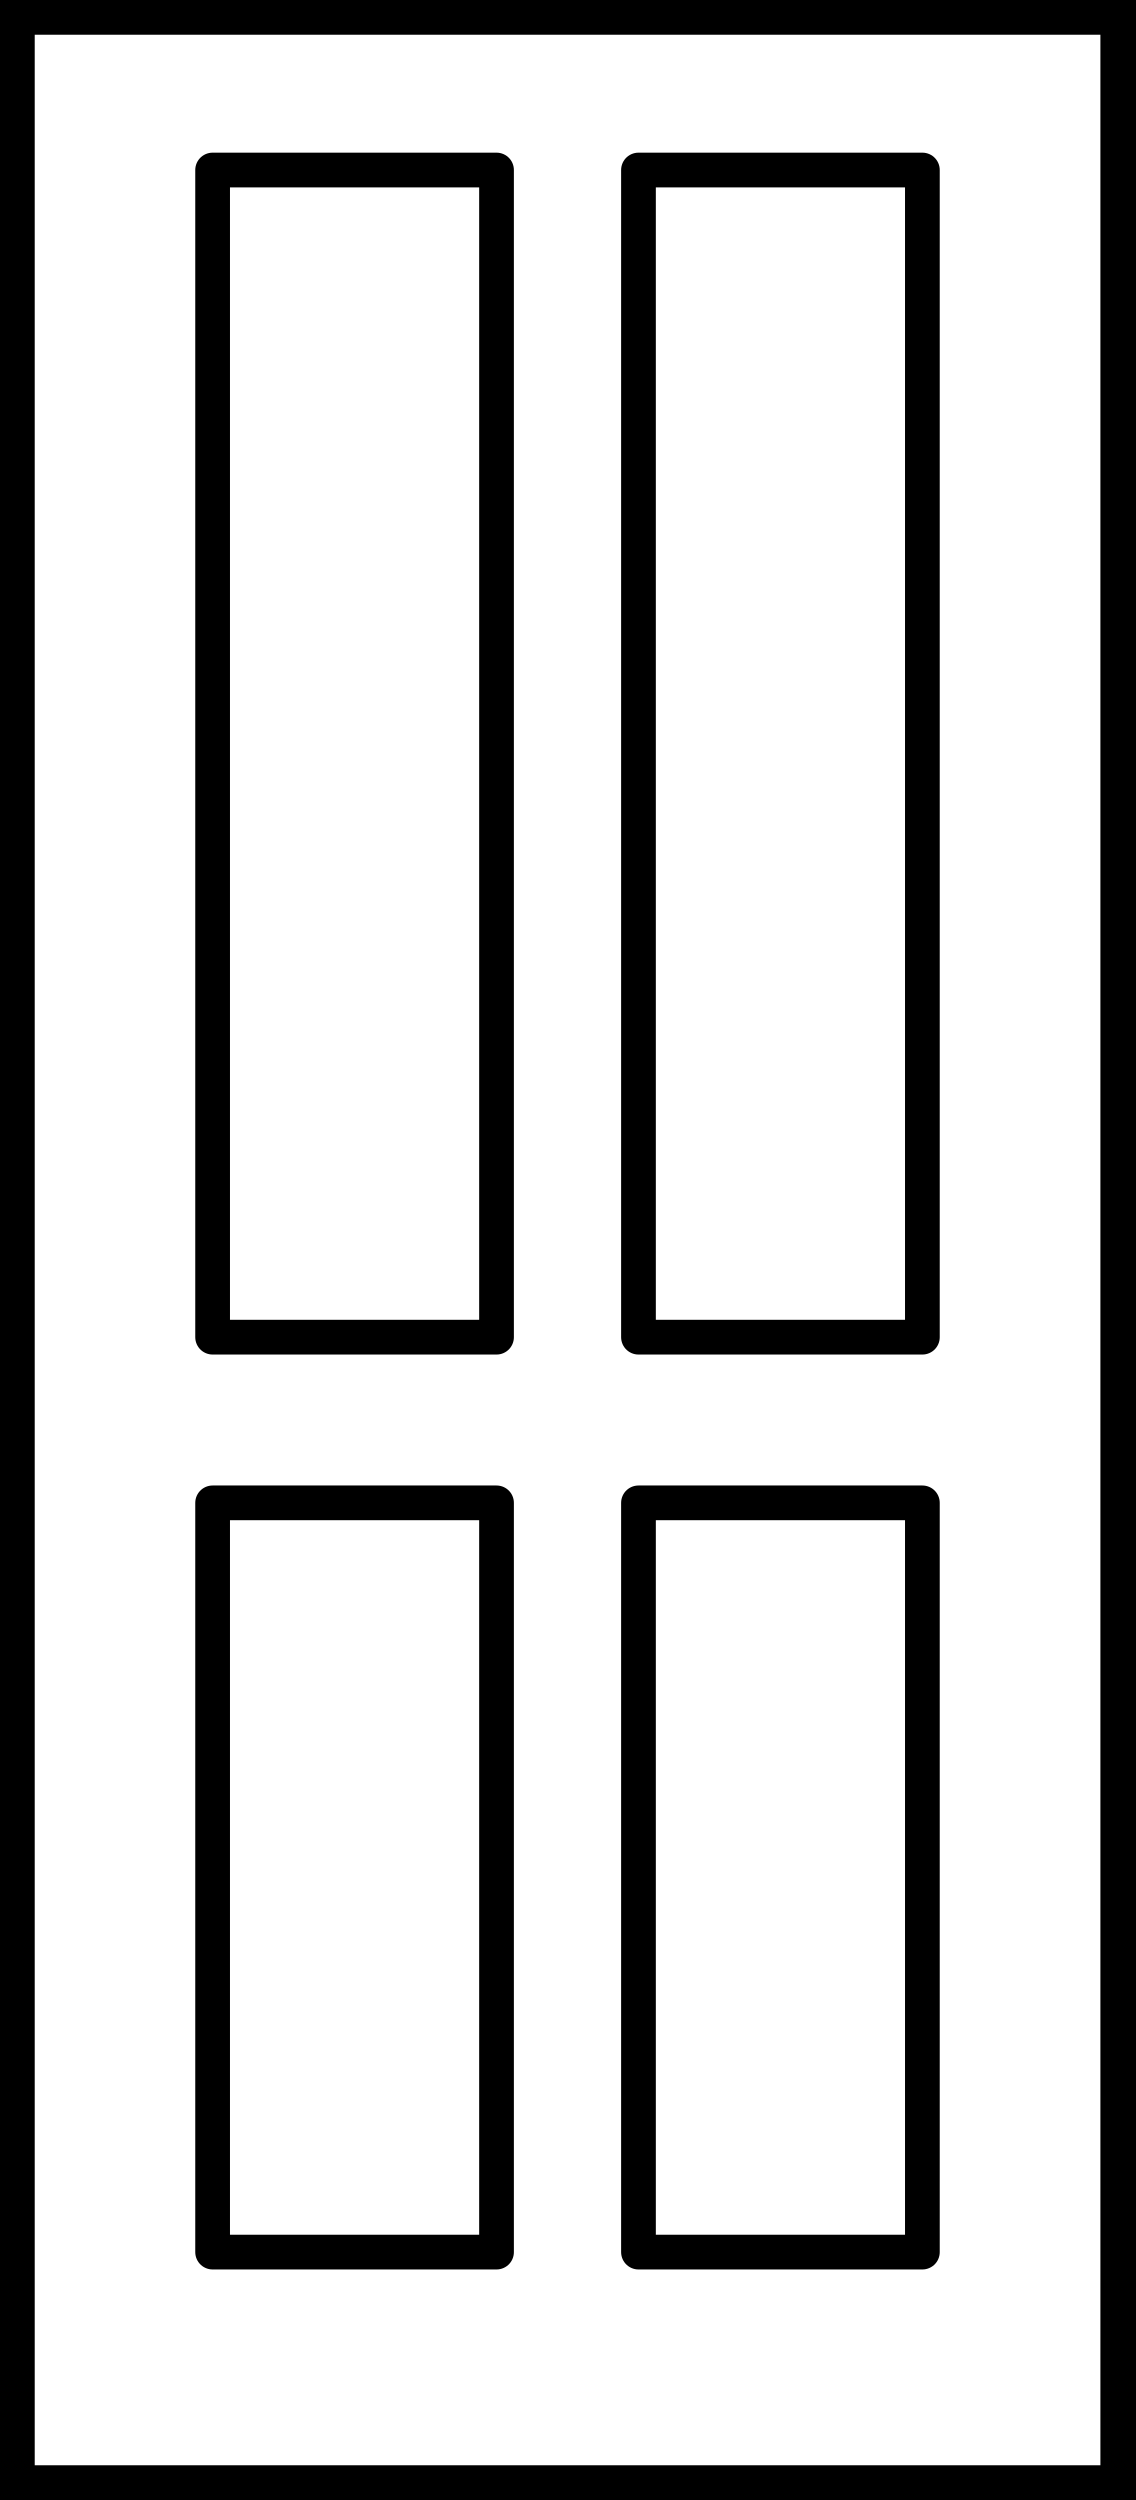
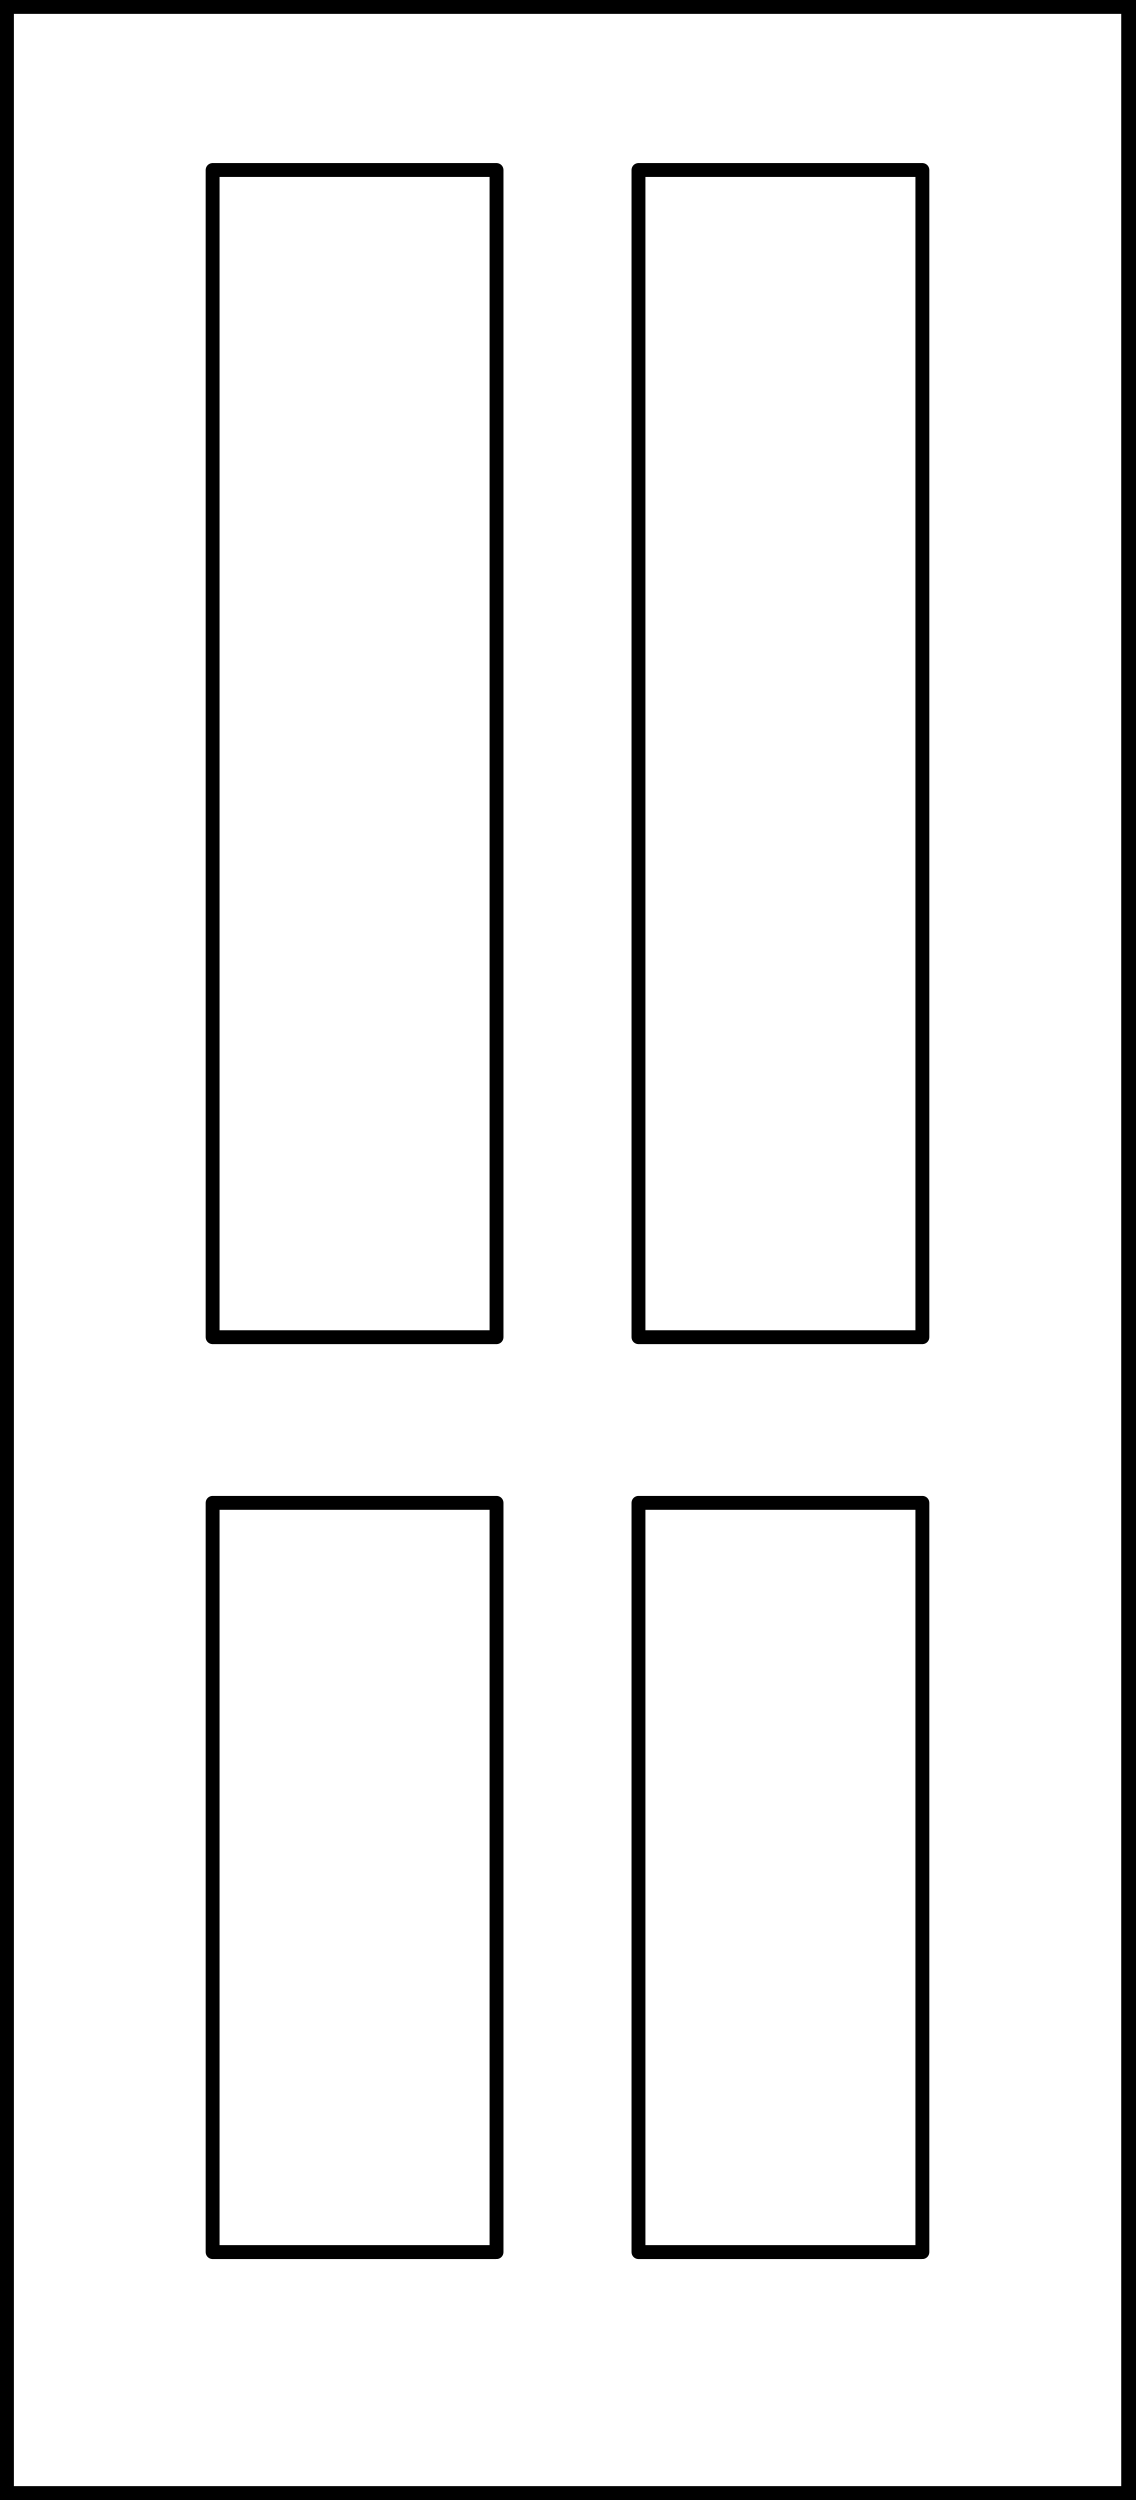
<svg xmlns="http://www.w3.org/2000/svg" fill-rule="evenodd" clip-rule="evenodd" viewBox="0 0 914 2013" fill="none" stroke="currentColor" stroke-linejoin="round">
  <clipPath id="doorStyle6Clip">
    <path d="M 0,0 914,0 914,2013 0,2013 Z" />
  </clipPath>
  <g>
-     <path d="M 0,0 914,0 914,2013 0,2013 Z" style="stroke-width: 55.917;" />
-     <path d="M171.2,1210.1 171.2,1813.4 399.8,1813.4 399.8,1210.1 Z M514.1,136.9 514.1,1076.7 742.7,1076.7 742.7,136.9 Z M514.1,1210.1 514.1,1813.4 742.7,1813.4 742.7,1210.1 Z M171.2,136.9 171.2,1076.7 399.8,1076.7 399.8,136.9 Z" clip-path="url(#doorStyle6Clip)" style="stroke-width: 27.958;" />
-     <path d="" fill="currentColor" style="stroke-width: 55.917;" />
+     <path d="M 0,0 914,0 914,2013 0,2013 Z" style="stroke-width: 22.367;" />
+     <path d="M171.2,1210.1 171.2,1813.4 399.8,1813.4 399.8,1210.1 Z M514.1,136.9 514.1,1076.7 742.7,1076.7 742.7,136.9 Z M514.1,1210.1 514.1,1813.4 742.7,1813.4 742.7,1210.1 Z M171.2,136.9 171.2,1076.7 399.8,1076.7 399.8,136.9 Z" clip-path="url(#doorStyle6Clip)" style="stroke-width: 11.183;" />
+     <path d="" fill="currentColor" style="stroke-width: 22.367;" />
  </g>
</svg>
